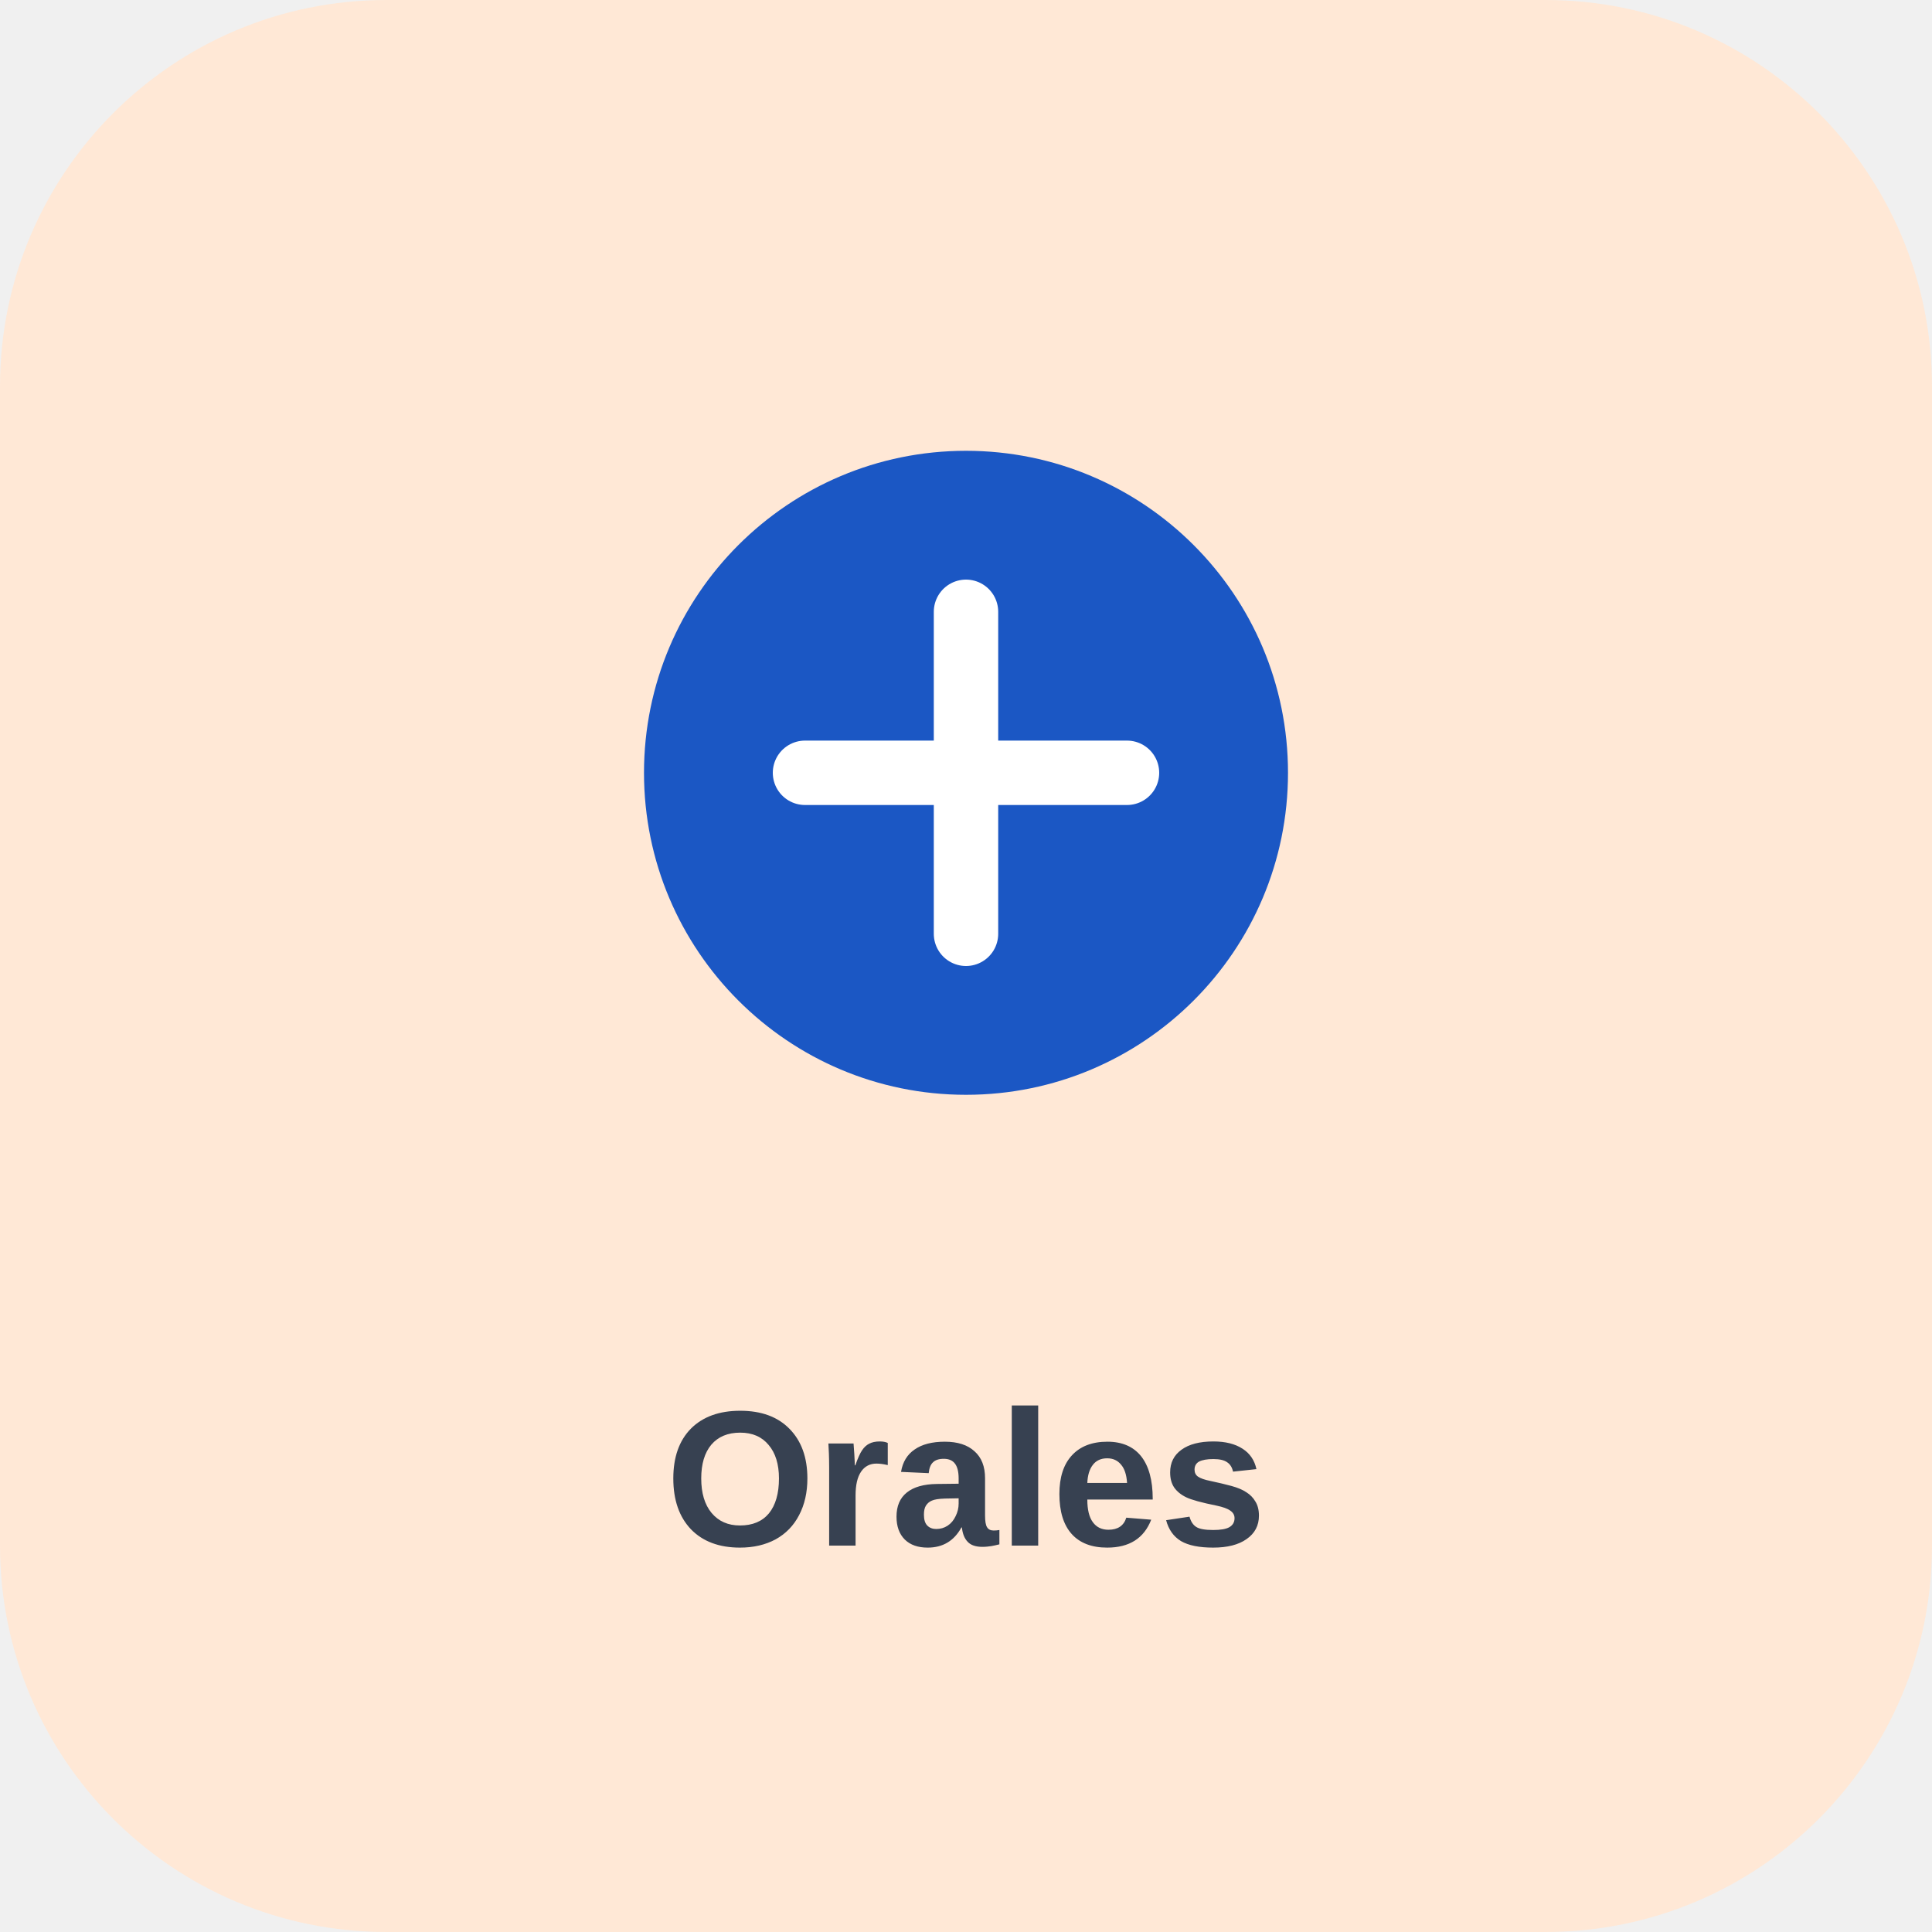
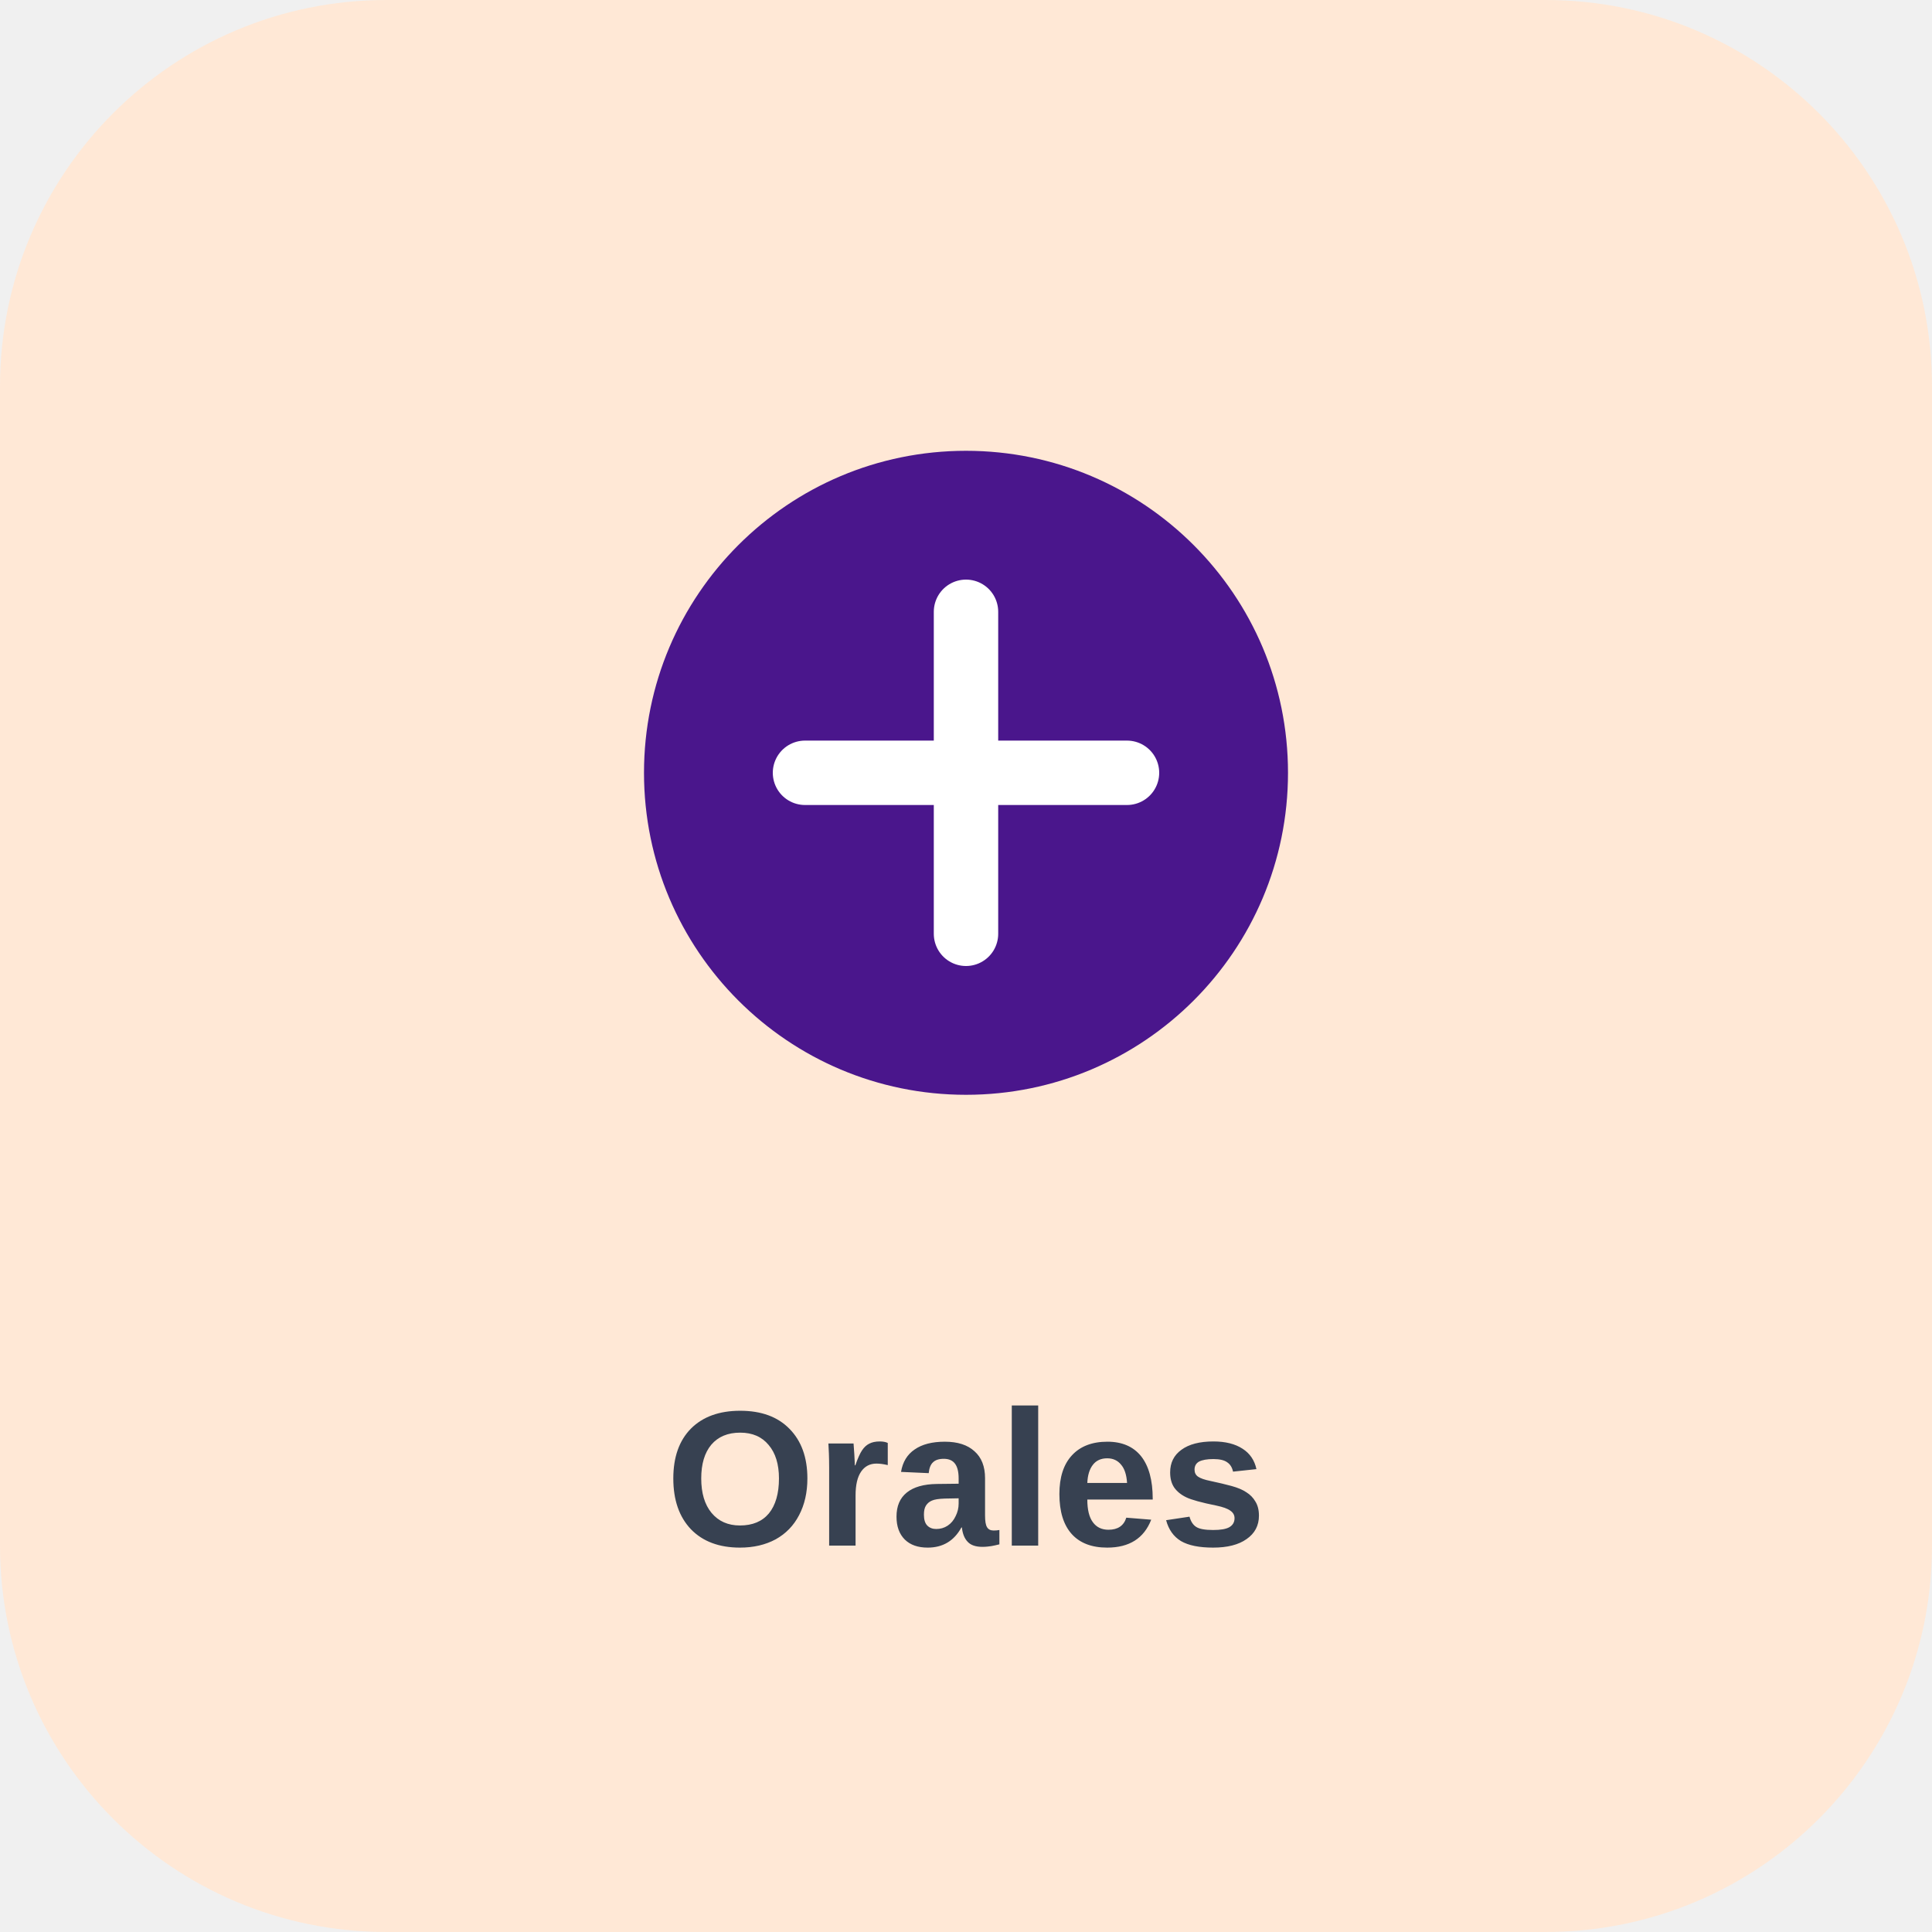
<svg xmlns="http://www.w3.org/2000/svg" width="120" height="120" viewBox="0 0 120 120" fill="none">
  <rect width="120" height="120" rx="24" fill="#FFE8D6" />
-   <circle cx="60" cy="48" r="20" fill="#1B57C4" />
+   <circle cx="60" cy="48" r="20" fill="#4A168C" />
  <path d="M60 38v20M50 48h20" stroke="white" stroke-width="4" stroke-linecap="round" />
  <text x="60" y="96" text-anchor="middle" fill="#374151" font-family="Arial, sans-serif" font-size="12" font-weight="700">Orales</text>
</svg>
